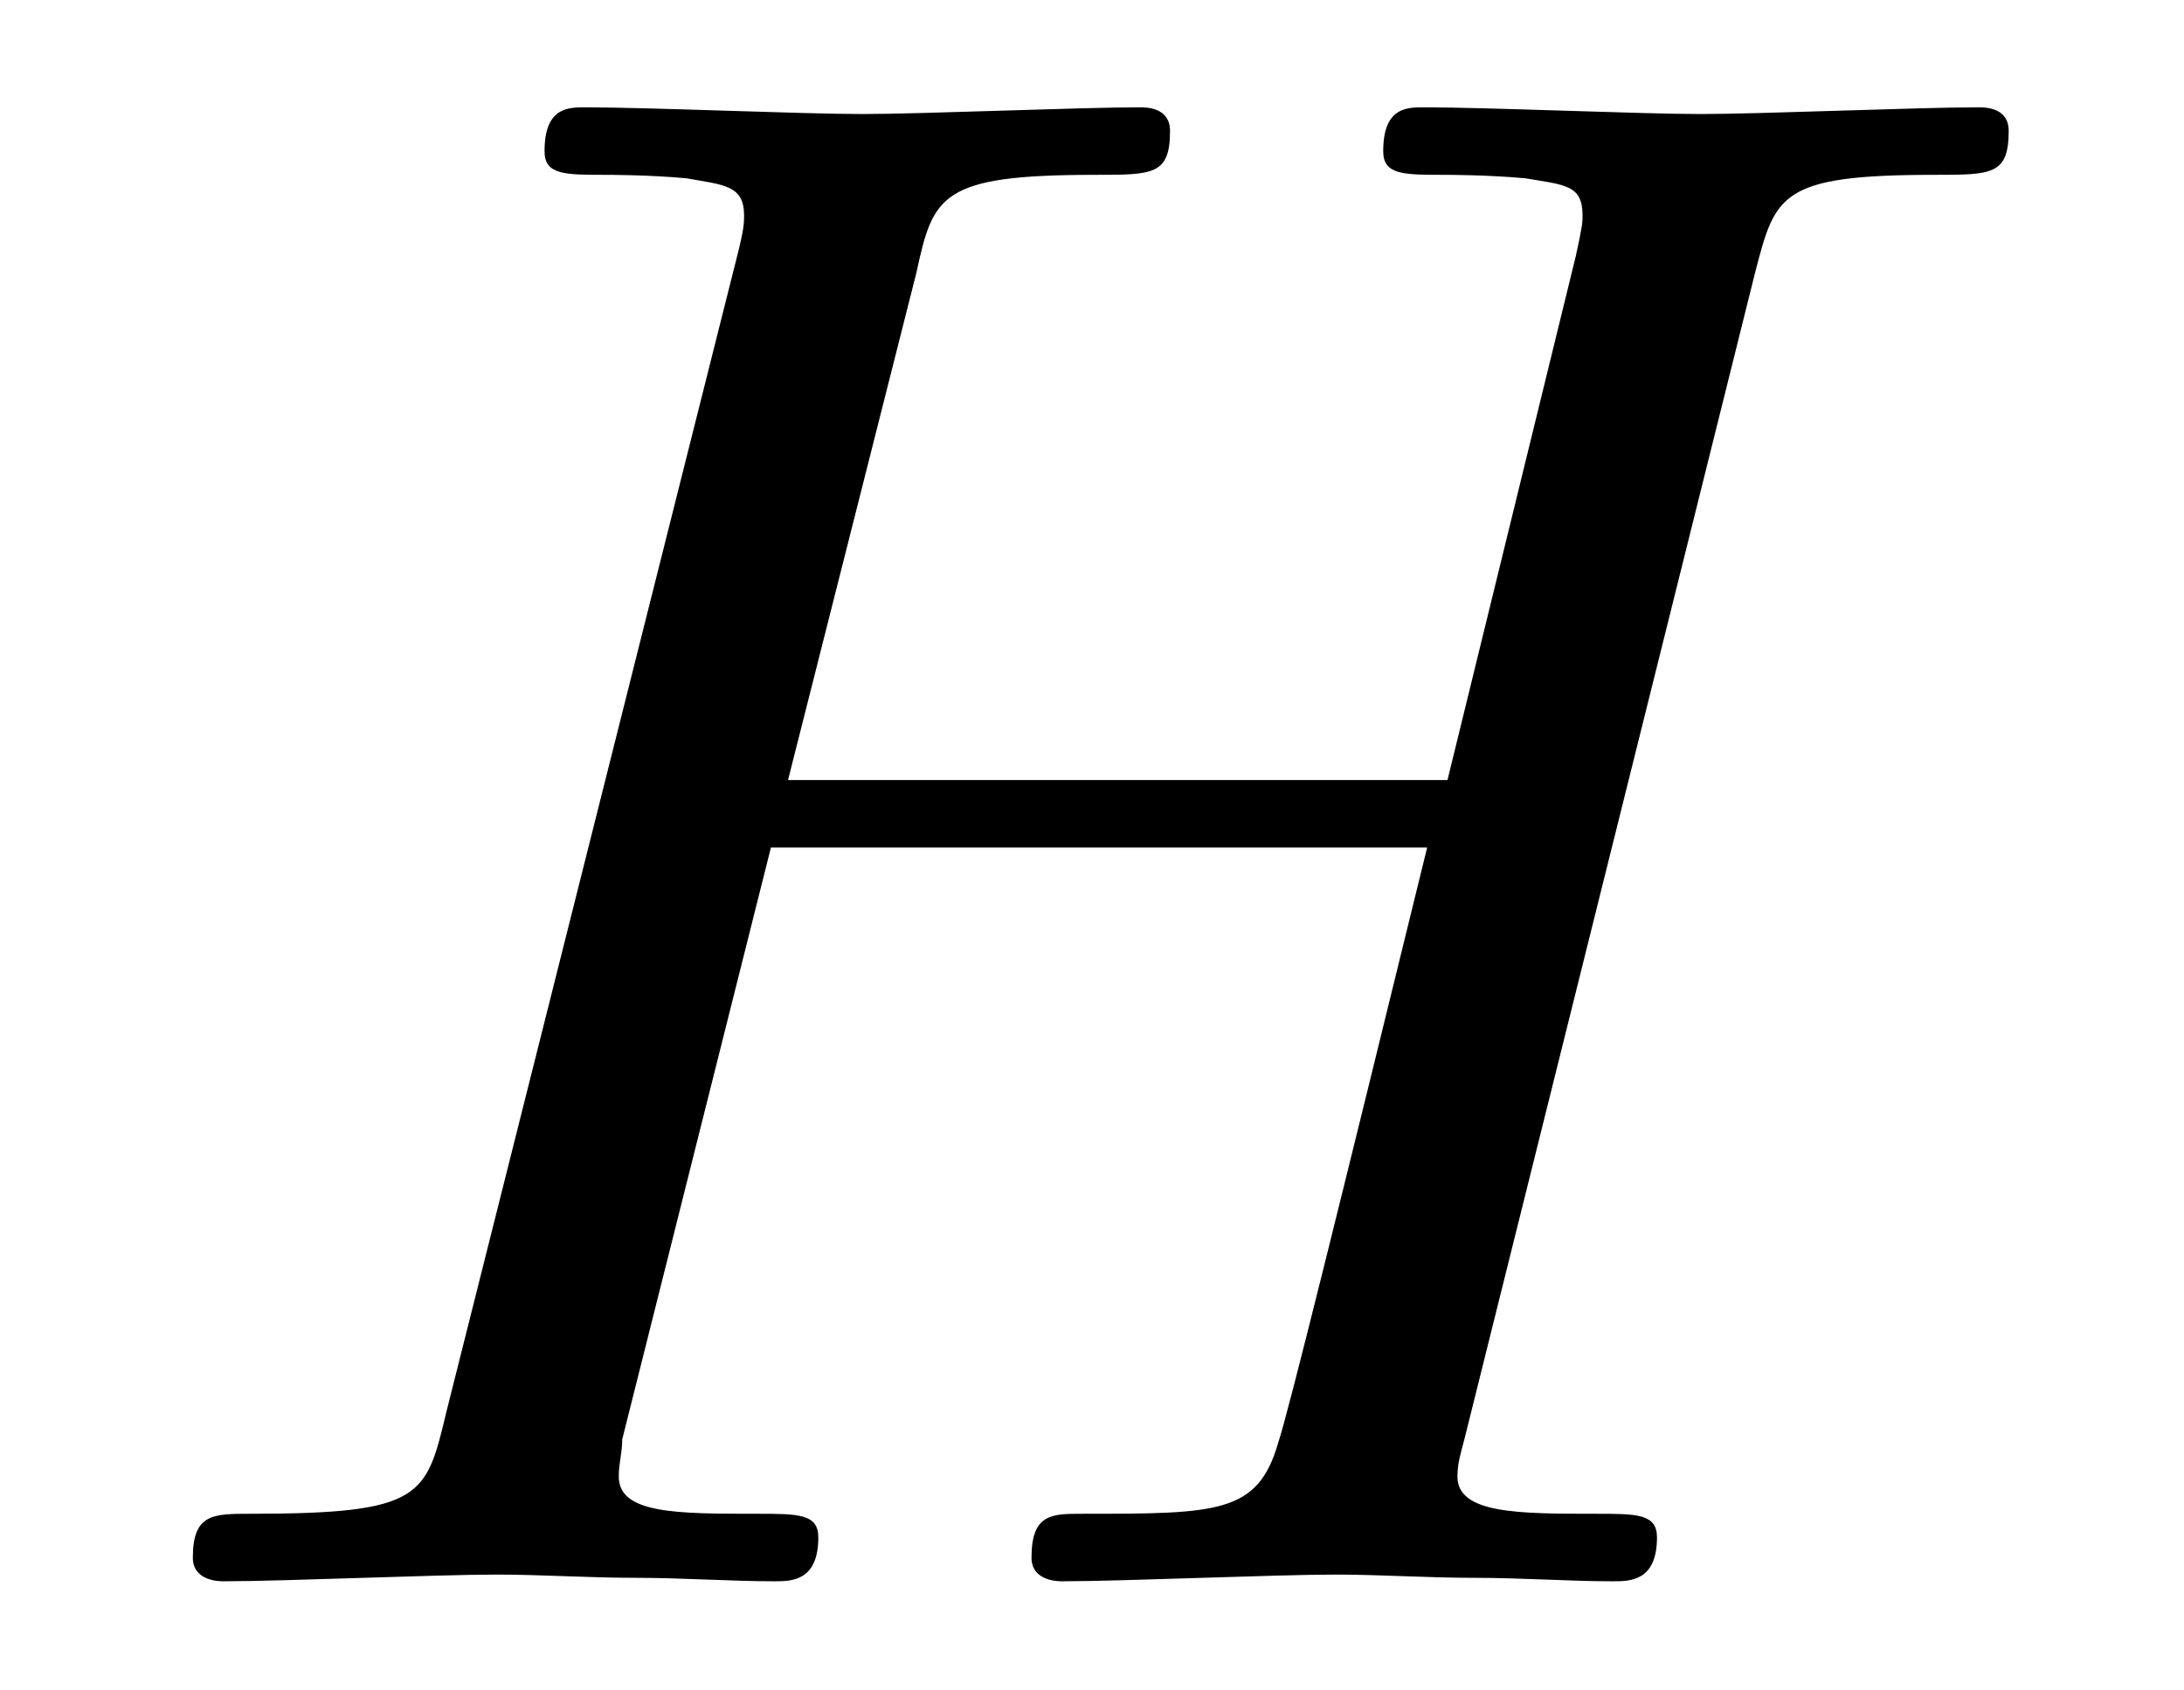
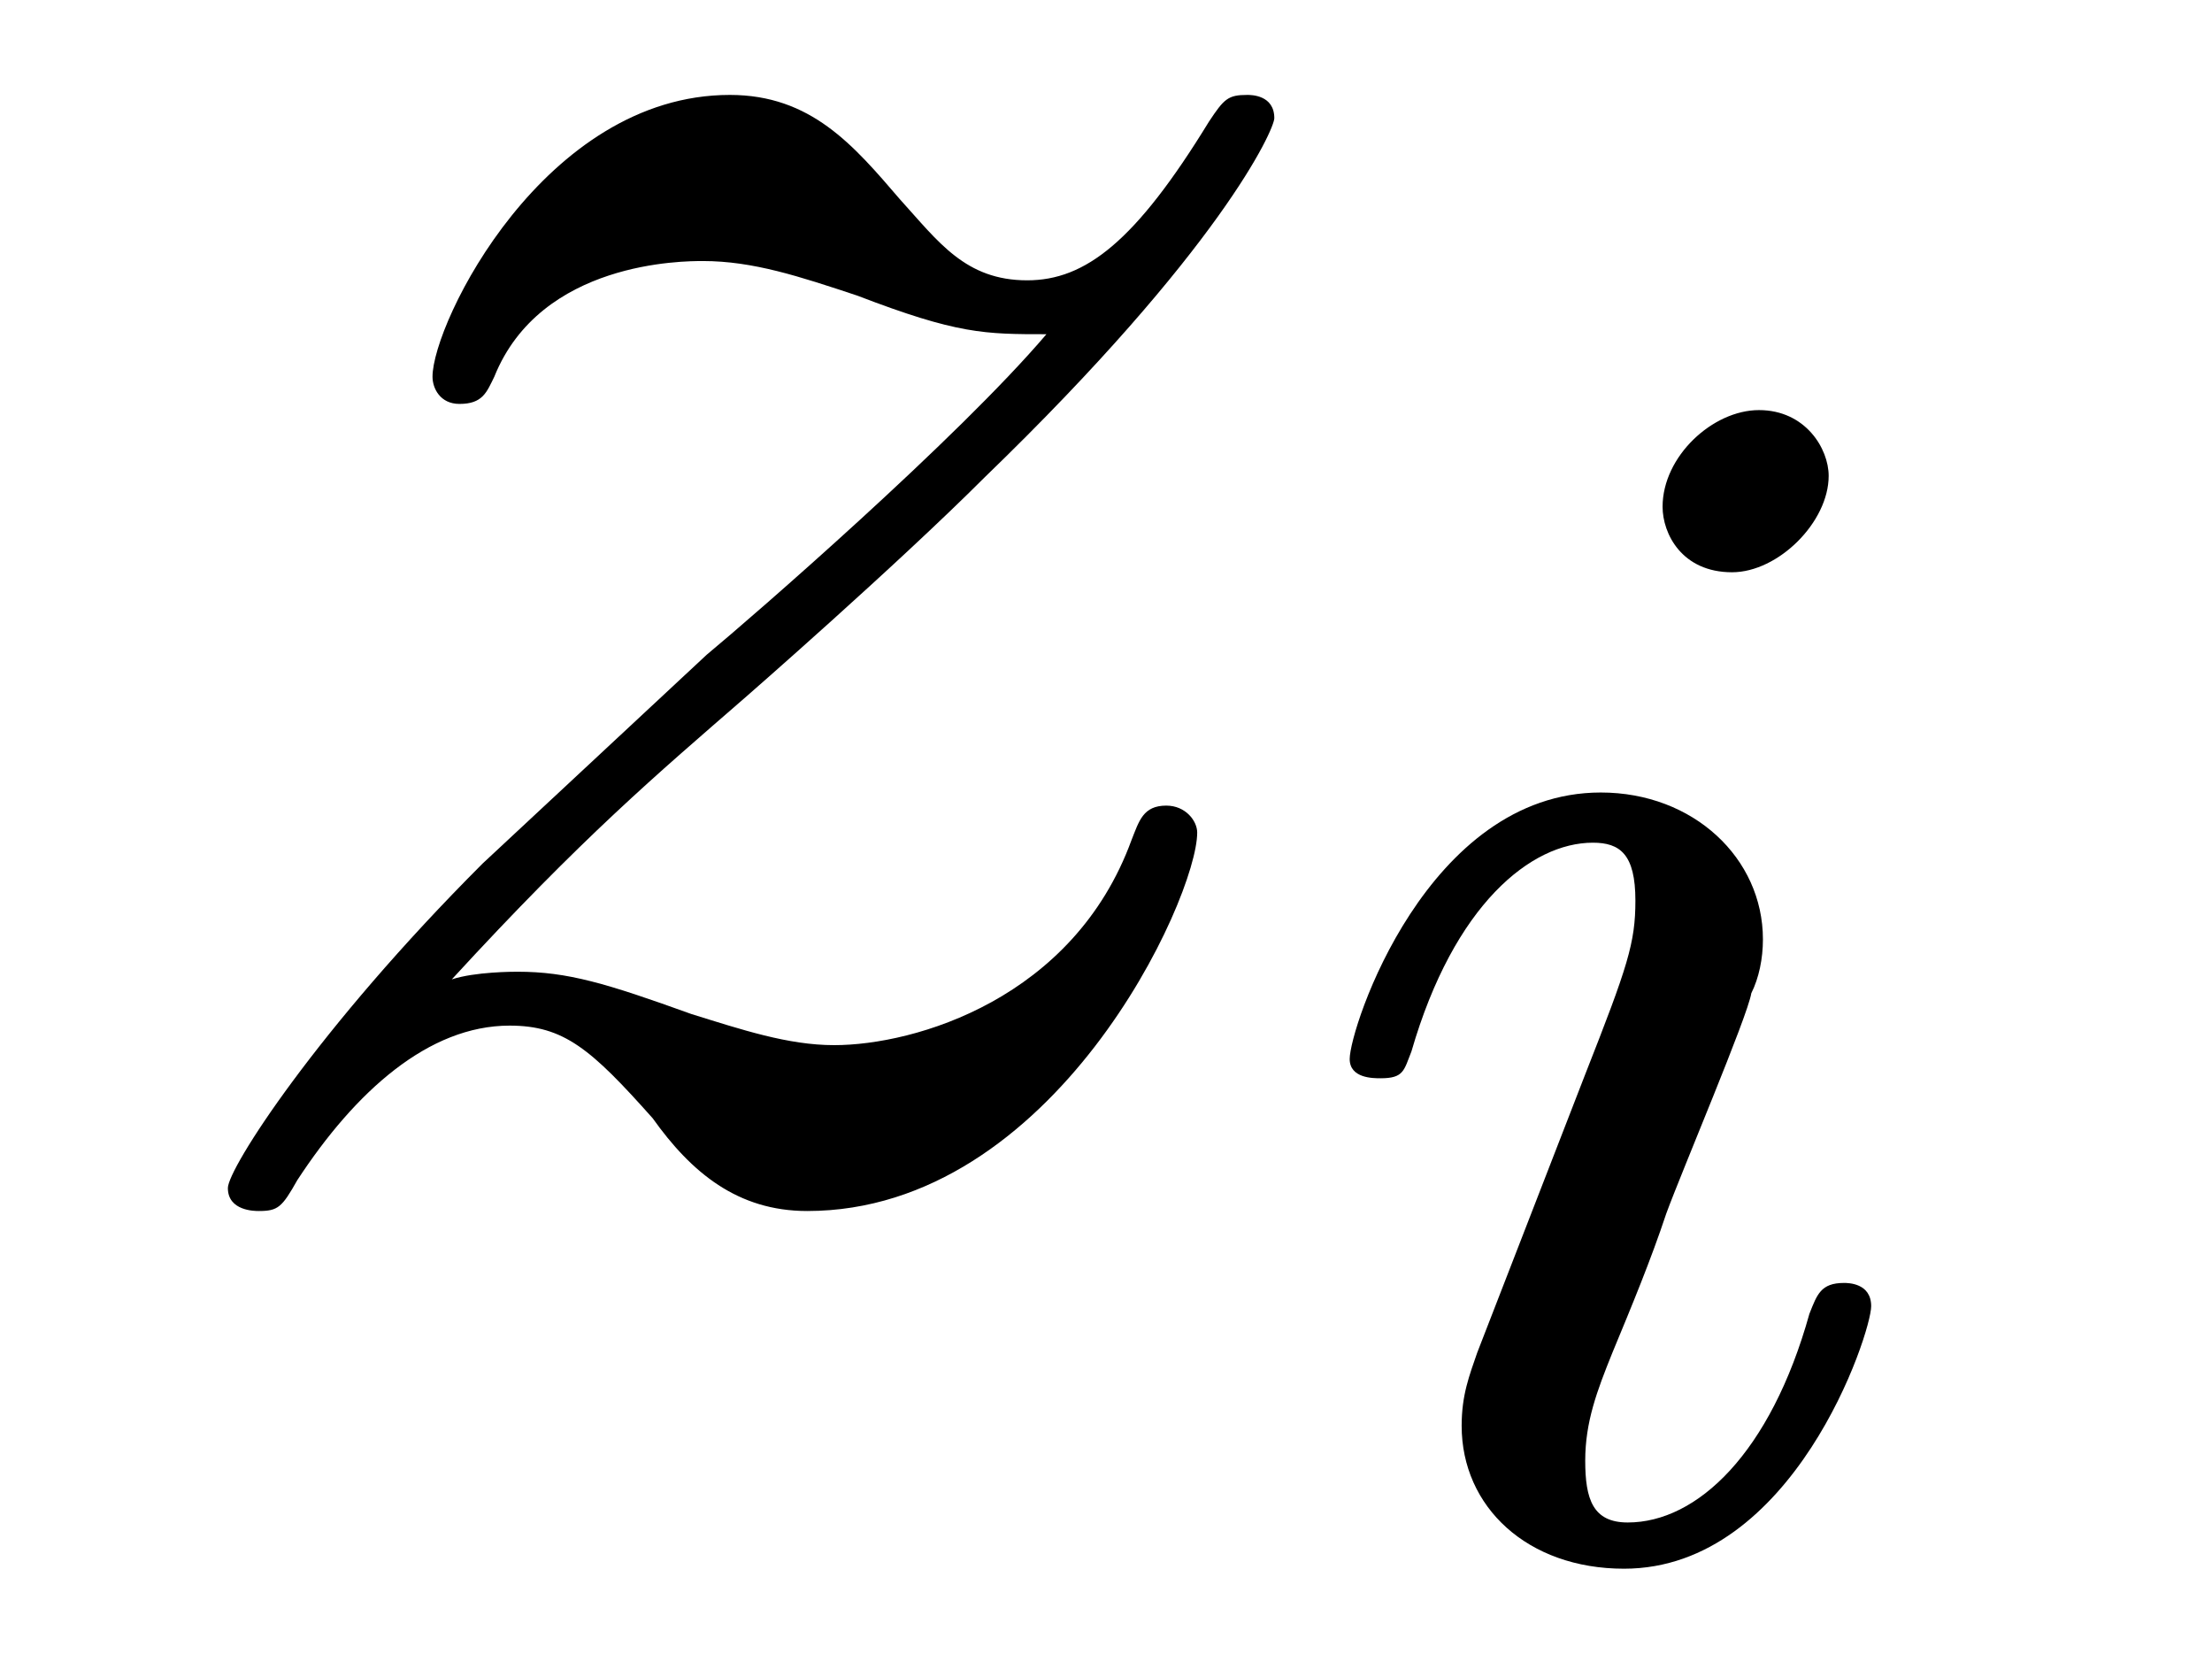
- <svg xmlns="http://www.w3.org/2000/svg" xmlns:xlink="http://www.w3.org/1999/xlink" viewBox="0 0 10.091 7.808">
+ <svg xmlns="http://www.w3.org/2000/svg" xmlns:xlink="http://www.w3.org/1999/xlink" viewBox="0 0 8.95 6.784">
  <defs>
    <g>
      <g id="glyph-0-0">
-         <path d="M 7.609 -6.047 C 7.703 -6.406 7.719 -6.5 8.438 -6.5 C 8.703 -6.5 8.781 -6.5 8.781 -6.703 C 8.781 -6.812 8.672 -6.812 8.641 -6.812 C 8.359 -6.812 7.641 -6.781 7.359 -6.781 C 7.078 -6.781 6.375 -6.812 6.078 -6.812 C 6 -6.812 5.891 -6.812 5.891 -6.609 C 5.891 -6.5 5.984 -6.5 6.172 -6.5 C 6.188 -6.5 6.375 -6.5 6.547 -6.484 C 6.734 -6.453 6.812 -6.453 6.812 -6.312 C 6.812 -6.281 6.812 -6.266 6.781 -6.125 L 6.188 -3.703 L 3.141 -3.703 L 3.734 -6.047 C 3.812 -6.406 3.844 -6.5 4.562 -6.5 C 4.828 -6.5 4.906 -6.5 4.906 -6.703 C 4.906 -6.812 4.797 -6.812 4.766 -6.812 C 4.484 -6.812 3.766 -6.781 3.484 -6.781 C 3.203 -6.781 2.5 -6.812 2.203 -6.812 C 2.125 -6.812 2.016 -6.812 2.016 -6.609 C 2.016 -6.5 2.109 -6.5 2.297 -6.5 C 2.312 -6.5 2.5 -6.5 2.672 -6.484 C 2.844 -6.453 2.938 -6.453 2.938 -6.312 C 2.938 -6.281 2.938 -6.25 2.906 -6.125 L 1.562 -0.781 C 1.469 -0.391 1.453 -0.312 0.656 -0.312 C 0.484 -0.312 0.391 -0.312 0.391 -0.109 C 0.391 0 0.516 0 0.531 0 C 0.812 0 1.516 -0.031 1.797 -0.031 C 2 -0.031 2.219 -0.016 2.438 -0.016 C 2.656 -0.016 2.875 0 3.078 0 C 3.156 0 3.281 0 3.281 -0.203 C 3.281 -0.312 3.188 -0.312 3 -0.312 C 2.625 -0.312 2.359 -0.312 2.359 -0.484 C 2.359 -0.547 2.375 -0.594 2.375 -0.656 L 3.062 -3.391 L 6.094 -3.391 C 5.688 -1.734 5.453 -0.781 5.406 -0.641 C 5.312 -0.312 5.125 -0.312 4.5 -0.312 C 4.359 -0.312 4.266 -0.312 4.266 -0.109 C 4.266 0 4.391 0 4.406 0 C 4.688 0 5.391 -0.031 5.672 -0.031 C 5.875 -0.031 6.094 -0.016 6.312 -0.016 C 6.531 -0.016 6.75 0 6.953 0 C 7.031 0 7.156 0 7.156 -0.203 C 7.156 -0.312 7.062 -0.312 6.875 -0.312 C 6.516 -0.312 6.234 -0.312 6.234 -0.484 C 6.234 -0.547 6.25 -0.594 6.266 -0.656 Z M 7.609 -6.047 " />
+         <path d="M 1.328 -0.828 C 1.859 -1.406 2.156 -1.656 2.516 -1.969 C 2.516 -1.969 3.125 -2.5 3.484 -2.859 C 4.438 -3.781 4.656 -4.266 4.656 -4.312 C 4.656 -4.406 4.562 -4.406 4.547 -4.406 C 4.469 -4.406 4.453 -4.391 4.391 -4.297 C 4.094 -3.812 3.891 -3.656 3.656 -3.656 C 3.406 -3.656 3.297 -3.812 3.141 -3.984 C 2.953 -4.203 2.781 -4.406 2.453 -4.406 C 1.703 -4.406 1.25 -3.484 1.25 -3.266 C 1.25 -3.219 1.281 -3.156 1.359 -3.156 C 1.453 -3.156 1.469 -3.203 1.5 -3.266 C 1.688 -3.734 2.266 -3.734 2.344 -3.734 C 2.547 -3.734 2.734 -3.672 2.969 -3.594 C 3.375 -3.438 3.484 -3.438 3.734 -3.438 C 3.375 -3.016 2.547 -2.297 2.359 -2.141 L 1.453 -1.297 C 0.781 -0.625 0.422 -0.062 0.422 0.016 C 0.422 0.109 0.531 0.109 0.547 0.109 C 0.625 0.109 0.641 0.094 0.703 -0.016 C 0.938 -0.375 1.234 -0.641 1.562 -0.641 C 1.781 -0.641 1.891 -0.547 2.141 -0.266 C 2.297 -0.047 2.484 0.109 2.766 0.109 C 3.766 0.109 4.344 -1.156 4.344 -1.422 C 4.344 -1.469 4.297 -1.531 4.219 -1.531 C 4.125 -1.531 4.109 -1.469 4.078 -1.391 C 3.844 -0.75 3.203 -0.562 2.875 -0.562 C 2.688 -0.562 2.5 -0.625 2.297 -0.688 C 1.953 -0.812 1.797 -0.859 1.594 -0.859 C 1.578 -0.859 1.422 -0.859 1.328 -0.828 Z M 1.328 -0.828 " />
+       </g>
+       <g id="glyph-1-0">
+         <path d="M 2.266 -4.359 C 2.266 -4.469 2.172 -4.625 1.984 -4.625 C 1.797 -4.625 1.594 -4.438 1.594 -4.234 C 1.594 -4.125 1.672 -3.969 1.875 -3.969 C 2.062 -3.969 2.266 -4.172 2.266 -4.359 Z M 0.844 -0.812 C 0.812 -0.719 0.781 -0.641 0.781 -0.516 C 0.781 -0.188 1.047 0.062 1.438 0.062 C 2.125 0.062 2.438 -0.891 2.438 -1 C 2.438 -1.094 2.344 -1.094 2.328 -1.094 C 2.234 -1.094 2.219 -1.047 2.188 -0.969 C 2.031 -0.406 1.734 -0.125 1.453 -0.125 C 1.312 -0.125 1.281 -0.219 1.281 -0.375 C 1.281 -0.531 1.328 -0.656 1.391 -0.812 C 1.469 -1 1.547 -1.188 1.609 -1.375 C 1.672 -1.547 1.938 -2.172 1.953 -2.266 C 1.984 -2.328 2 -2.406 2 -2.484 C 2 -2.812 1.719 -3.078 1.344 -3.078 C 0.641 -3.078 0.328 -2.125 0.328 -2 C 0.328 -1.922 0.422 -1.922 0.453 -1.922 C 0.547 -1.922 0.547 -1.953 0.578 -2.031 C 0.75 -2.625 1.062 -2.875 1.312 -2.875 C 1.422 -2.875 1.484 -2.828 1.484 -2.641 C 1.484 -2.469 1.453 -2.375 1.281 -1.938 Z M 0.844 -0.812 " />
      </g>
    </g>
    <clipPath id="clip-0">
-       <path clip-rule="nonzero" d="M 0 0 L 10 0 L 10 7.809 L 0 7.809 Z M 0 0 " />
+       <path clip-rule="nonzero" d="M 5 1 L 8 1 L 8 6.785 L 5 6.785 Z M 5 1 " />
    </clipPath>
  </defs>
+   <g fill="rgb(0%, 0%, 0%)" fill-opacity="1">
+     <use xlink:href="#glyph-0-0" x="0.5" y="4.79" />
+   </g>
  <g clip-path="url(#clip-0)">
    <g fill="rgb(0%, 0%, 0%)" fill-opacity="1">
-       <use xlink:href="#glyph-0-0" x="0.5" y="7.308" />
+       <use xlink:href="#glyph-1-0" x="5.133" y="6.284" />
    </g>
  </g>
</svg>
